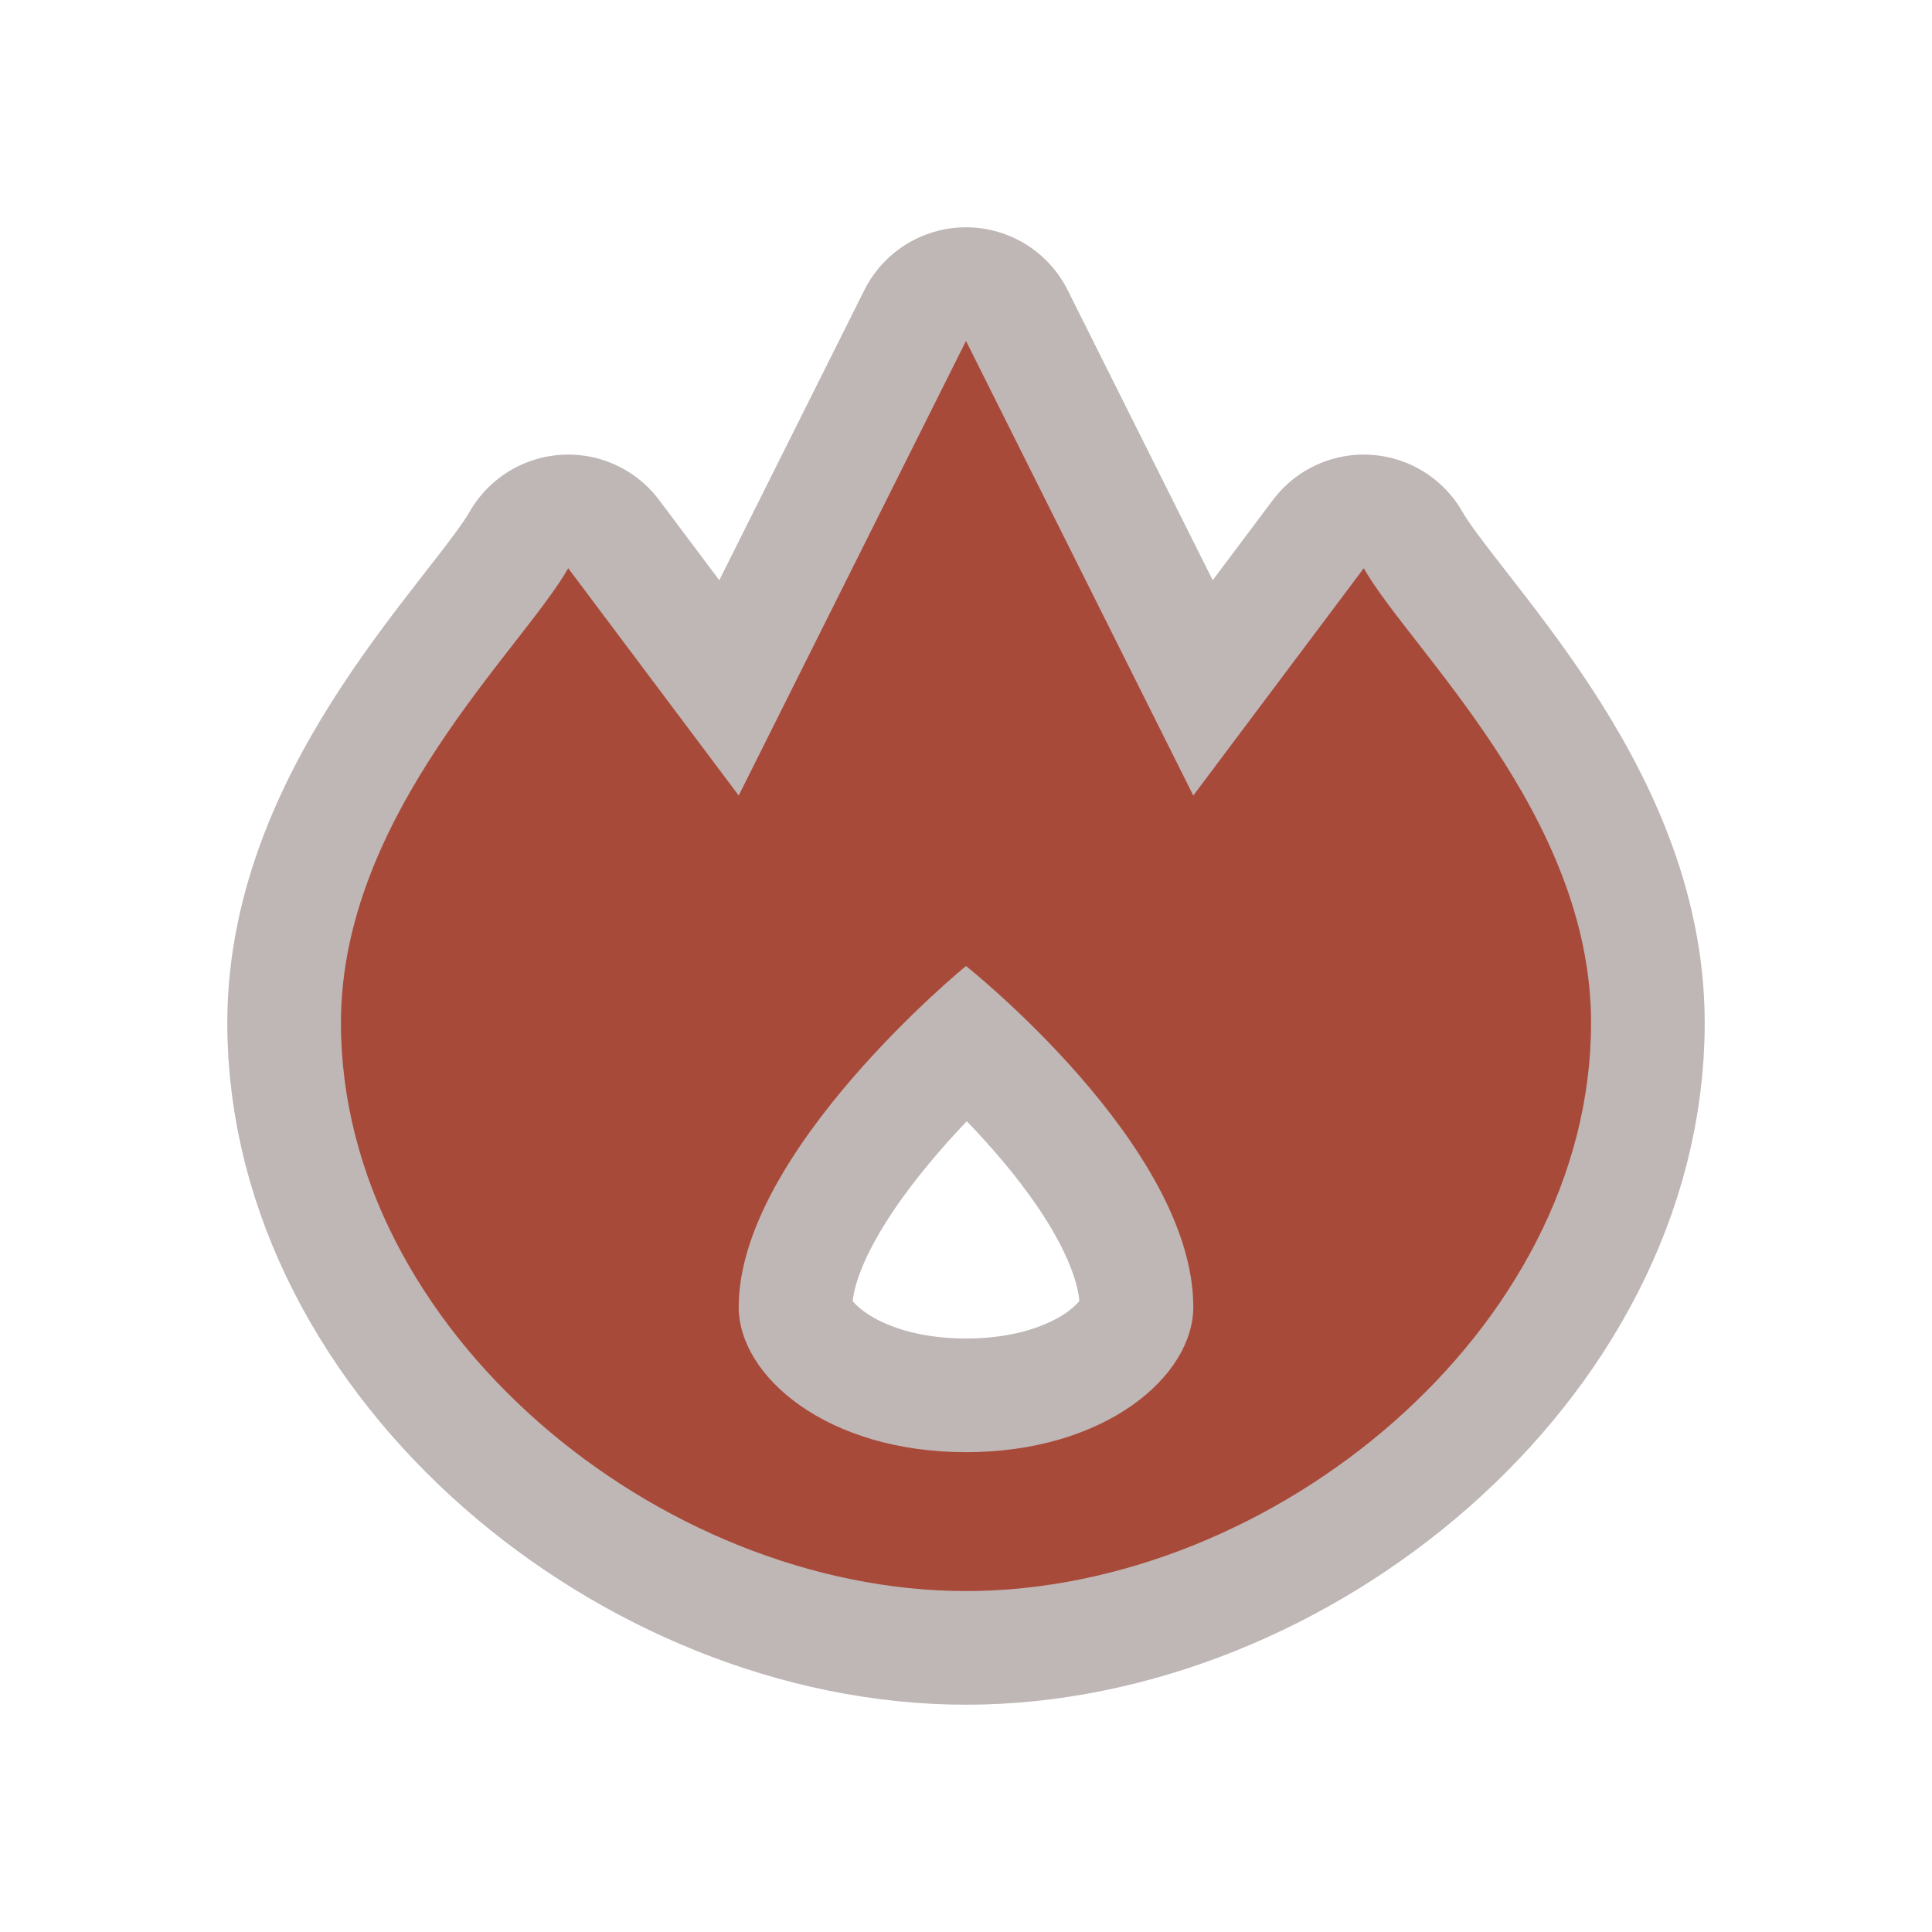
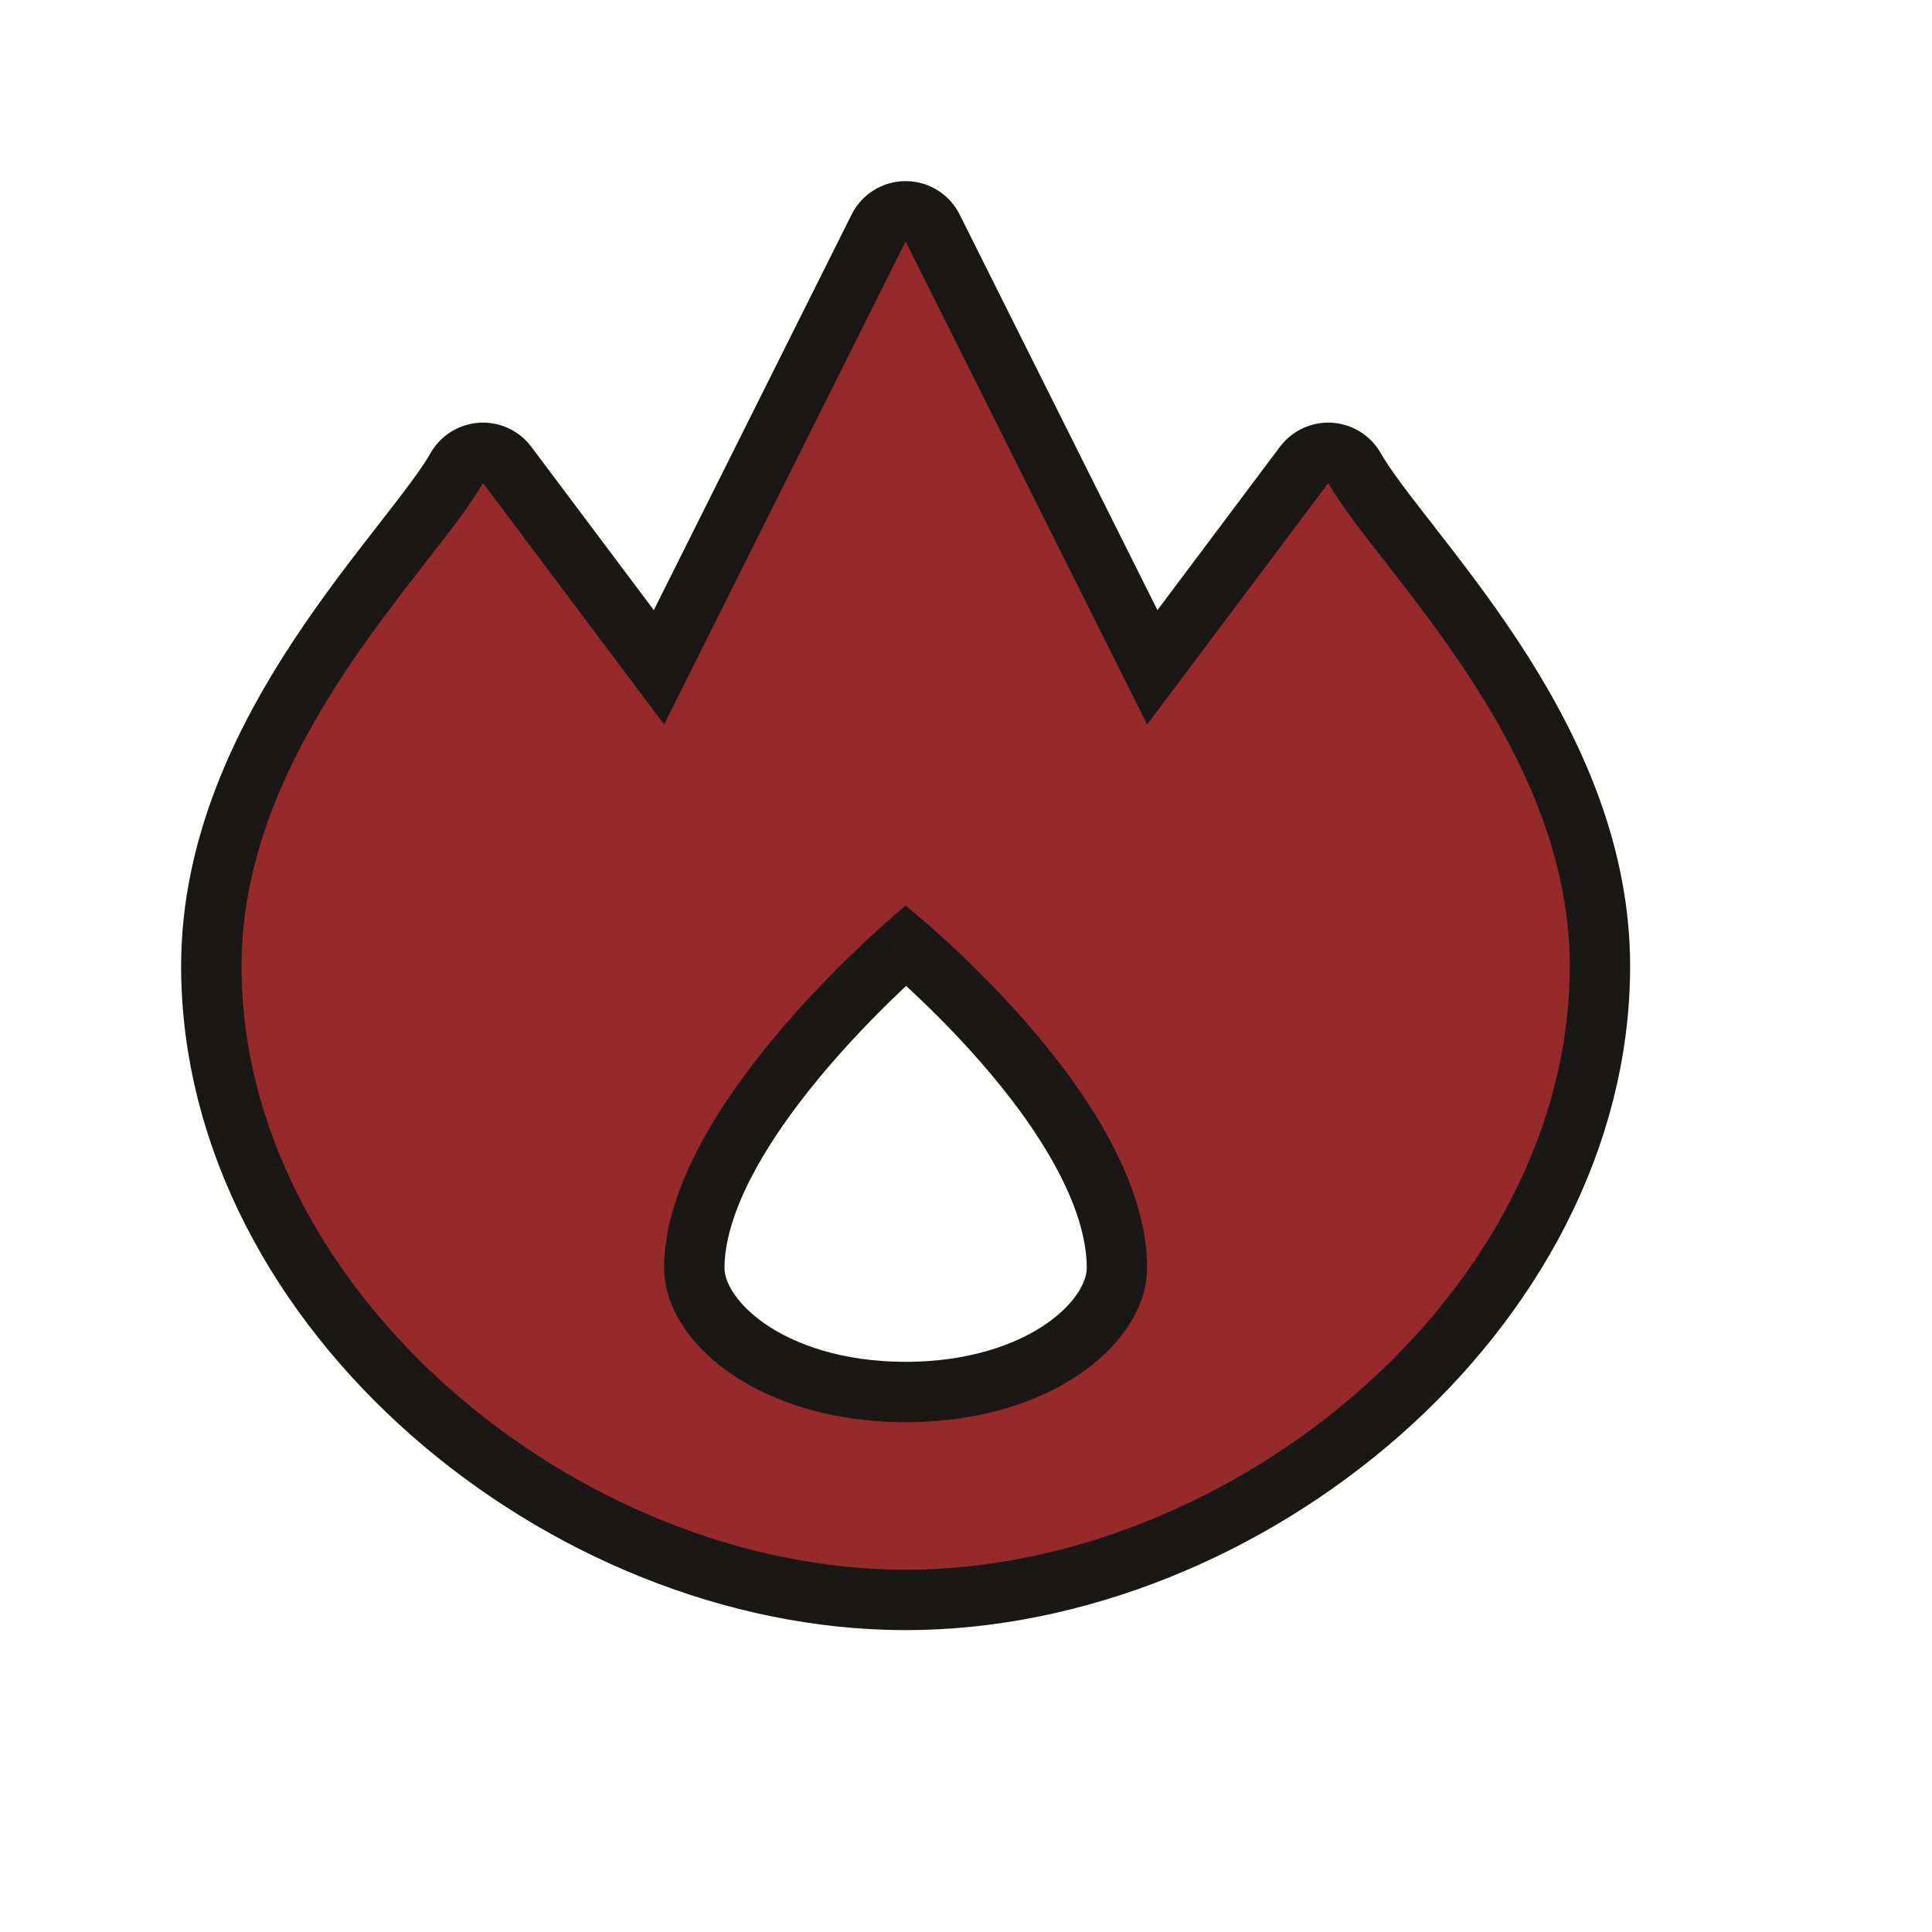
- <svg xmlns="http://www.w3.org/2000/svg" viewBox="0 0 17 17" height="17" width="17">
-   <rect fill="none" x="0" y="0" width="17" height="17" />
-   <path fill="#bfb6b6" transform="translate(3 3)" d="M5.5,0l-2,4L2,2  C1.595,2.712,0,4.167,0,6c0,2.7,2.8,5,5.5,5S11,8.7,11,6c0-1.833-1.595-3.288-2-4L7.5,4L5.5,0z M5.5,5.5  c0,0,2,1.585,2,3c0,0.611-0.778,1.278-2,1.278s-2-0.667-2-1.278C3.5,7.134,5.5,5.5,5.5,5.5z" style="stroke-linejoin:round;stroke-miterlimit:4px;" stroke="#bfb6b6" stroke-width="2" />
-   <path fill="#a84a39" transform="translate(3 3)" d="M5.5,0l-2,4L2,2  C1.595,2.712,0,4.167,0,6c0,2.7,2.8,5,5.5,5S11,8.7,11,6c0-1.833-1.595-3.288-2-4L7.5,4L5.5,0z M5.5,5.5  c0,0,2,1.585,2,3c0,0.611-0.778,1.278-2,1.278s-2-0.667-2-1.278C3.5,7.134,5.5,5.5,5.5,5.5z" />
+ <svg xmlns="http://www.w3.org/2000/svg" viewBox="0 0 16 16" height="16" width="16">
+   <rect fill="none" x="0" y="0" width="16" height="16" />
+   <path fill="#1a1717" transform="translate(2 2)" d="M5.5,0l-2,4L2,2  C1.595,2.712,0,4.167,0,6c0,2.7,2.8,5,5.5,5S11,8.7,11,6c0-1.833-1.595-3.288-2-4L7.5,4L5.5,0z M5.5,5.5  c0,0,2,1.585,2,3c0,0.611-0.778,1.278-2,1.278s-2-0.667-2-1.278C3.5,7.134,5.5,5.5,5.5,5.5z" style="stroke-linejoin:round;stroke-miterlimit:4px;" stroke="#1a1717" stroke-width="1" />
+   <path fill="#962a2a" transform="translate(2 2)" d="M5.5,0l-2,4L2,2  C1.595,2.712,0,4.167,0,6c0,2.7,2.8,5,5.5,5S11,8.7,11,6c0-1.833-1.595-3.288-2-4L7.5,4L5.5,0z M5.5,5.5  c0,0,2,1.585,2,3c0,0.611-0.778,1.278-2,1.278s-2-0.667-2-1.278C3.5,7.134,5.5,5.5,5.5,5.5z" />
</svg>
